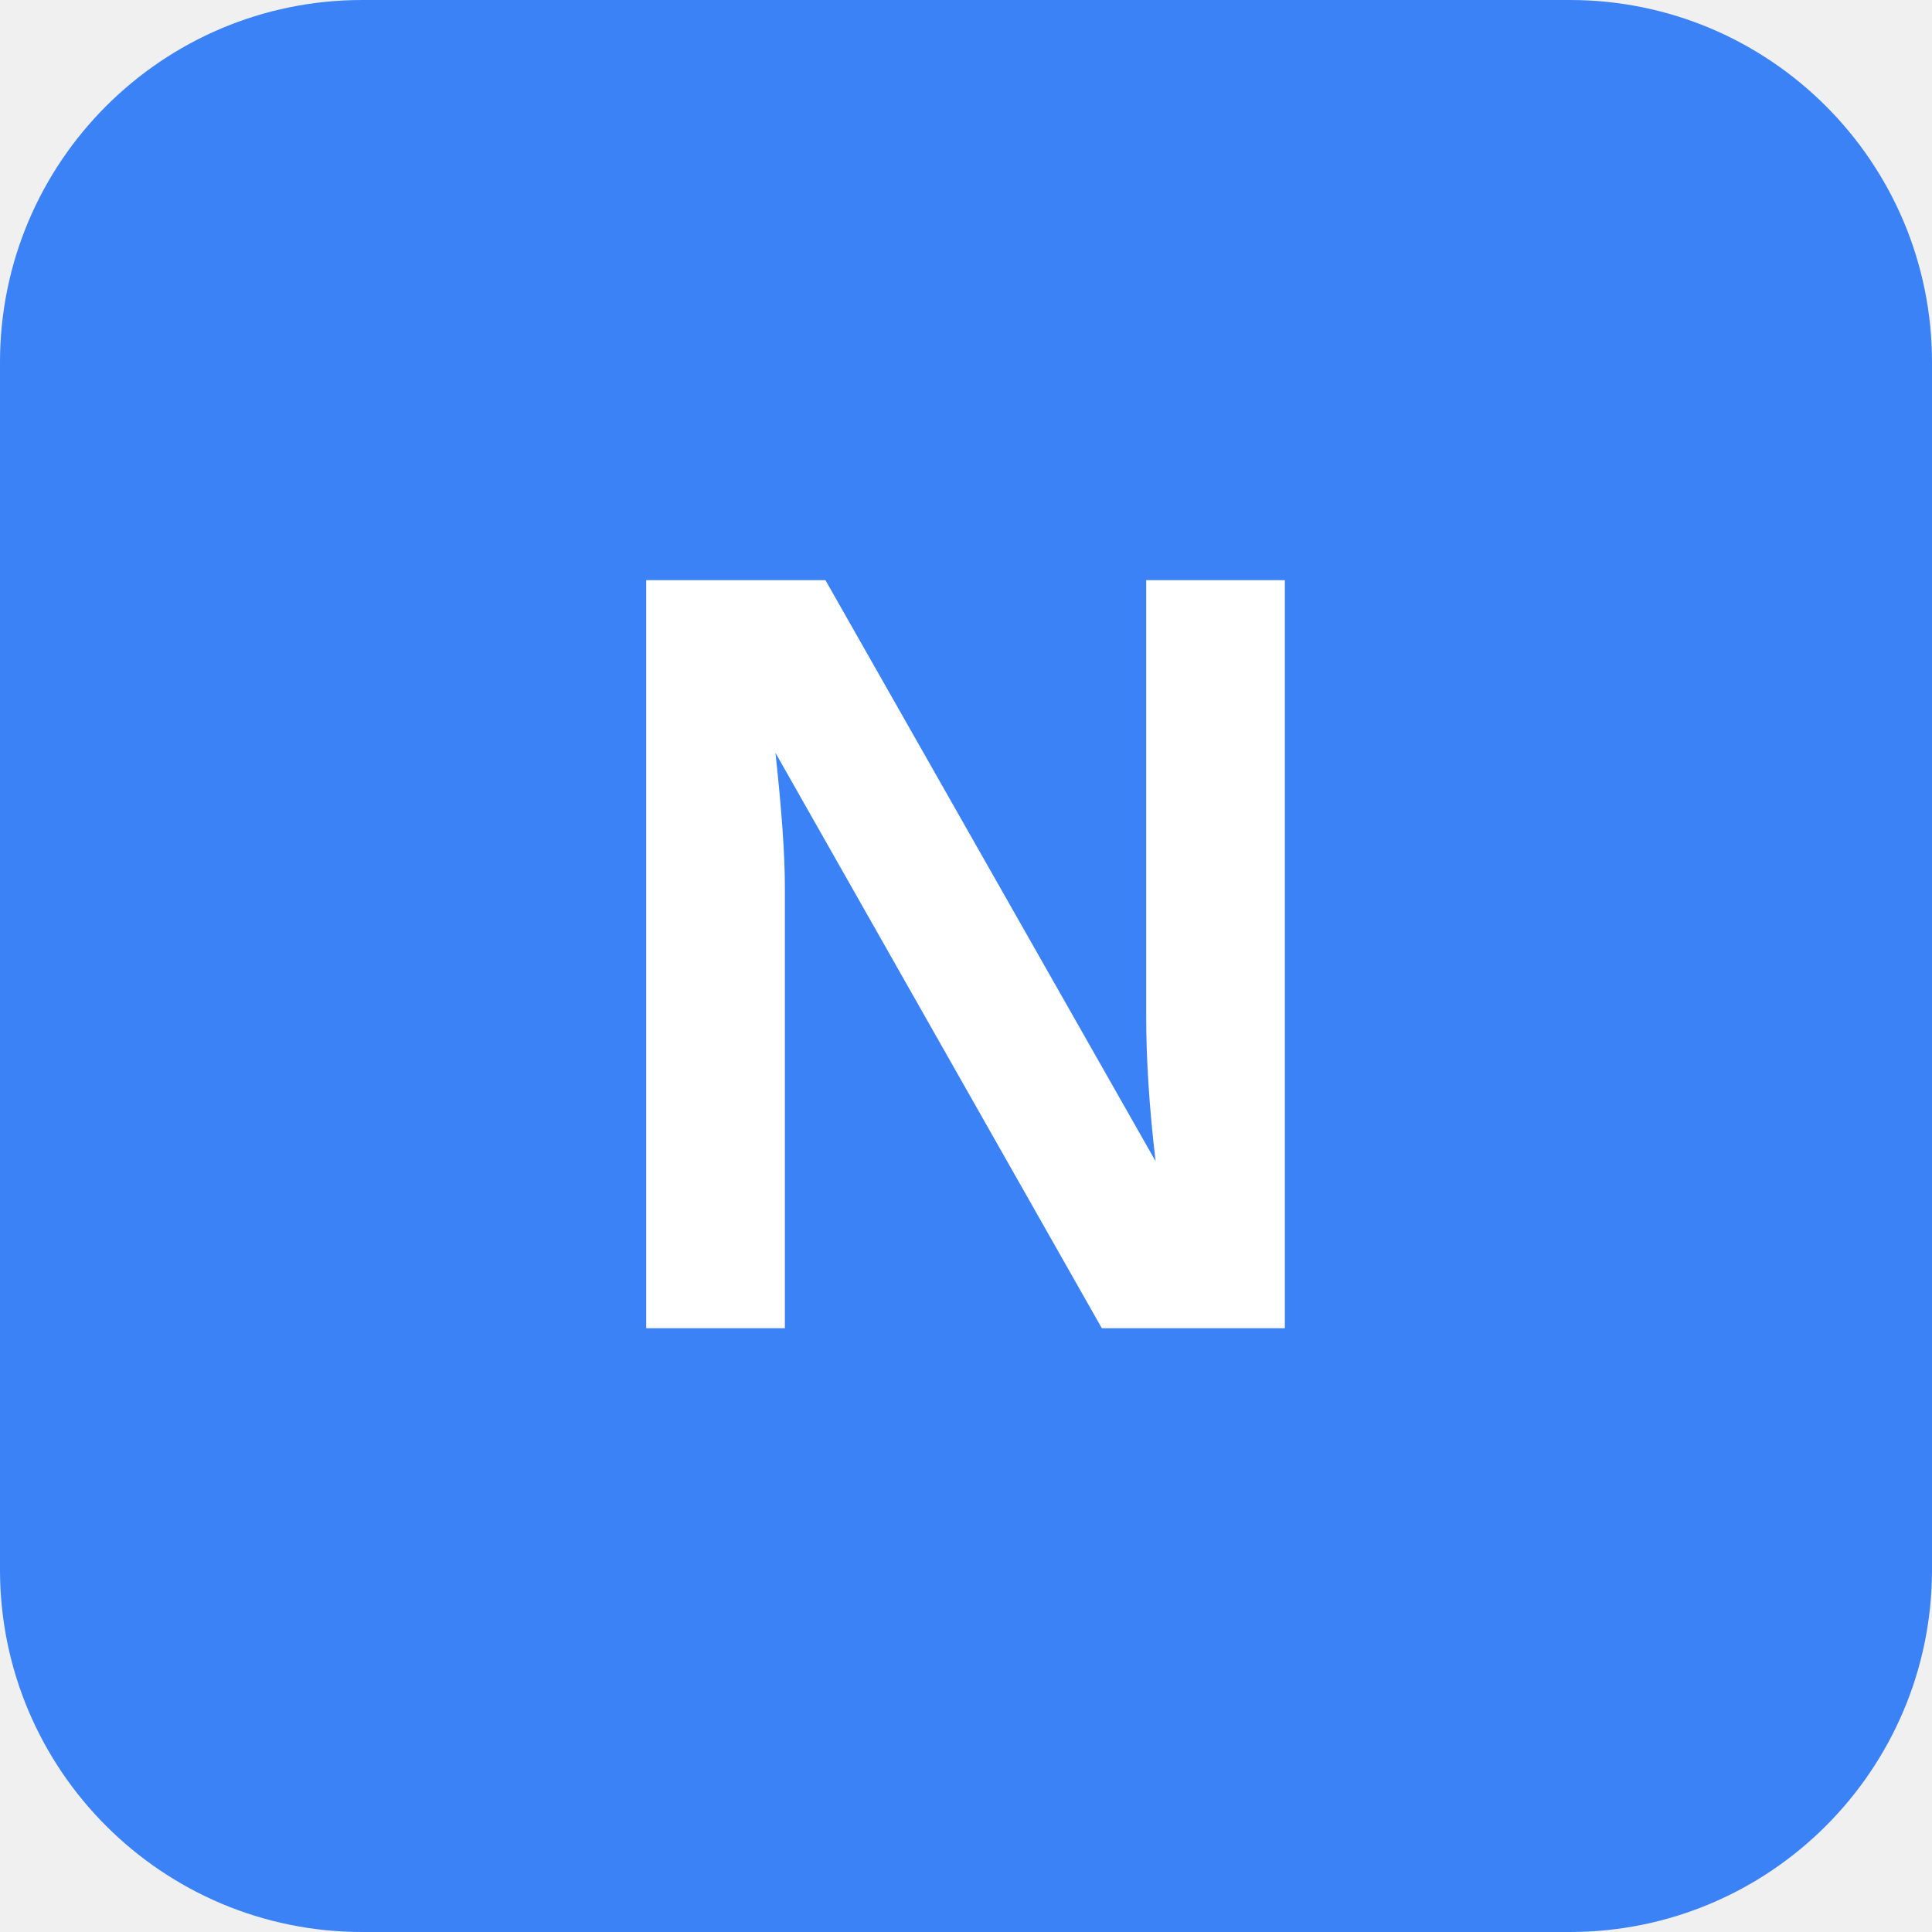
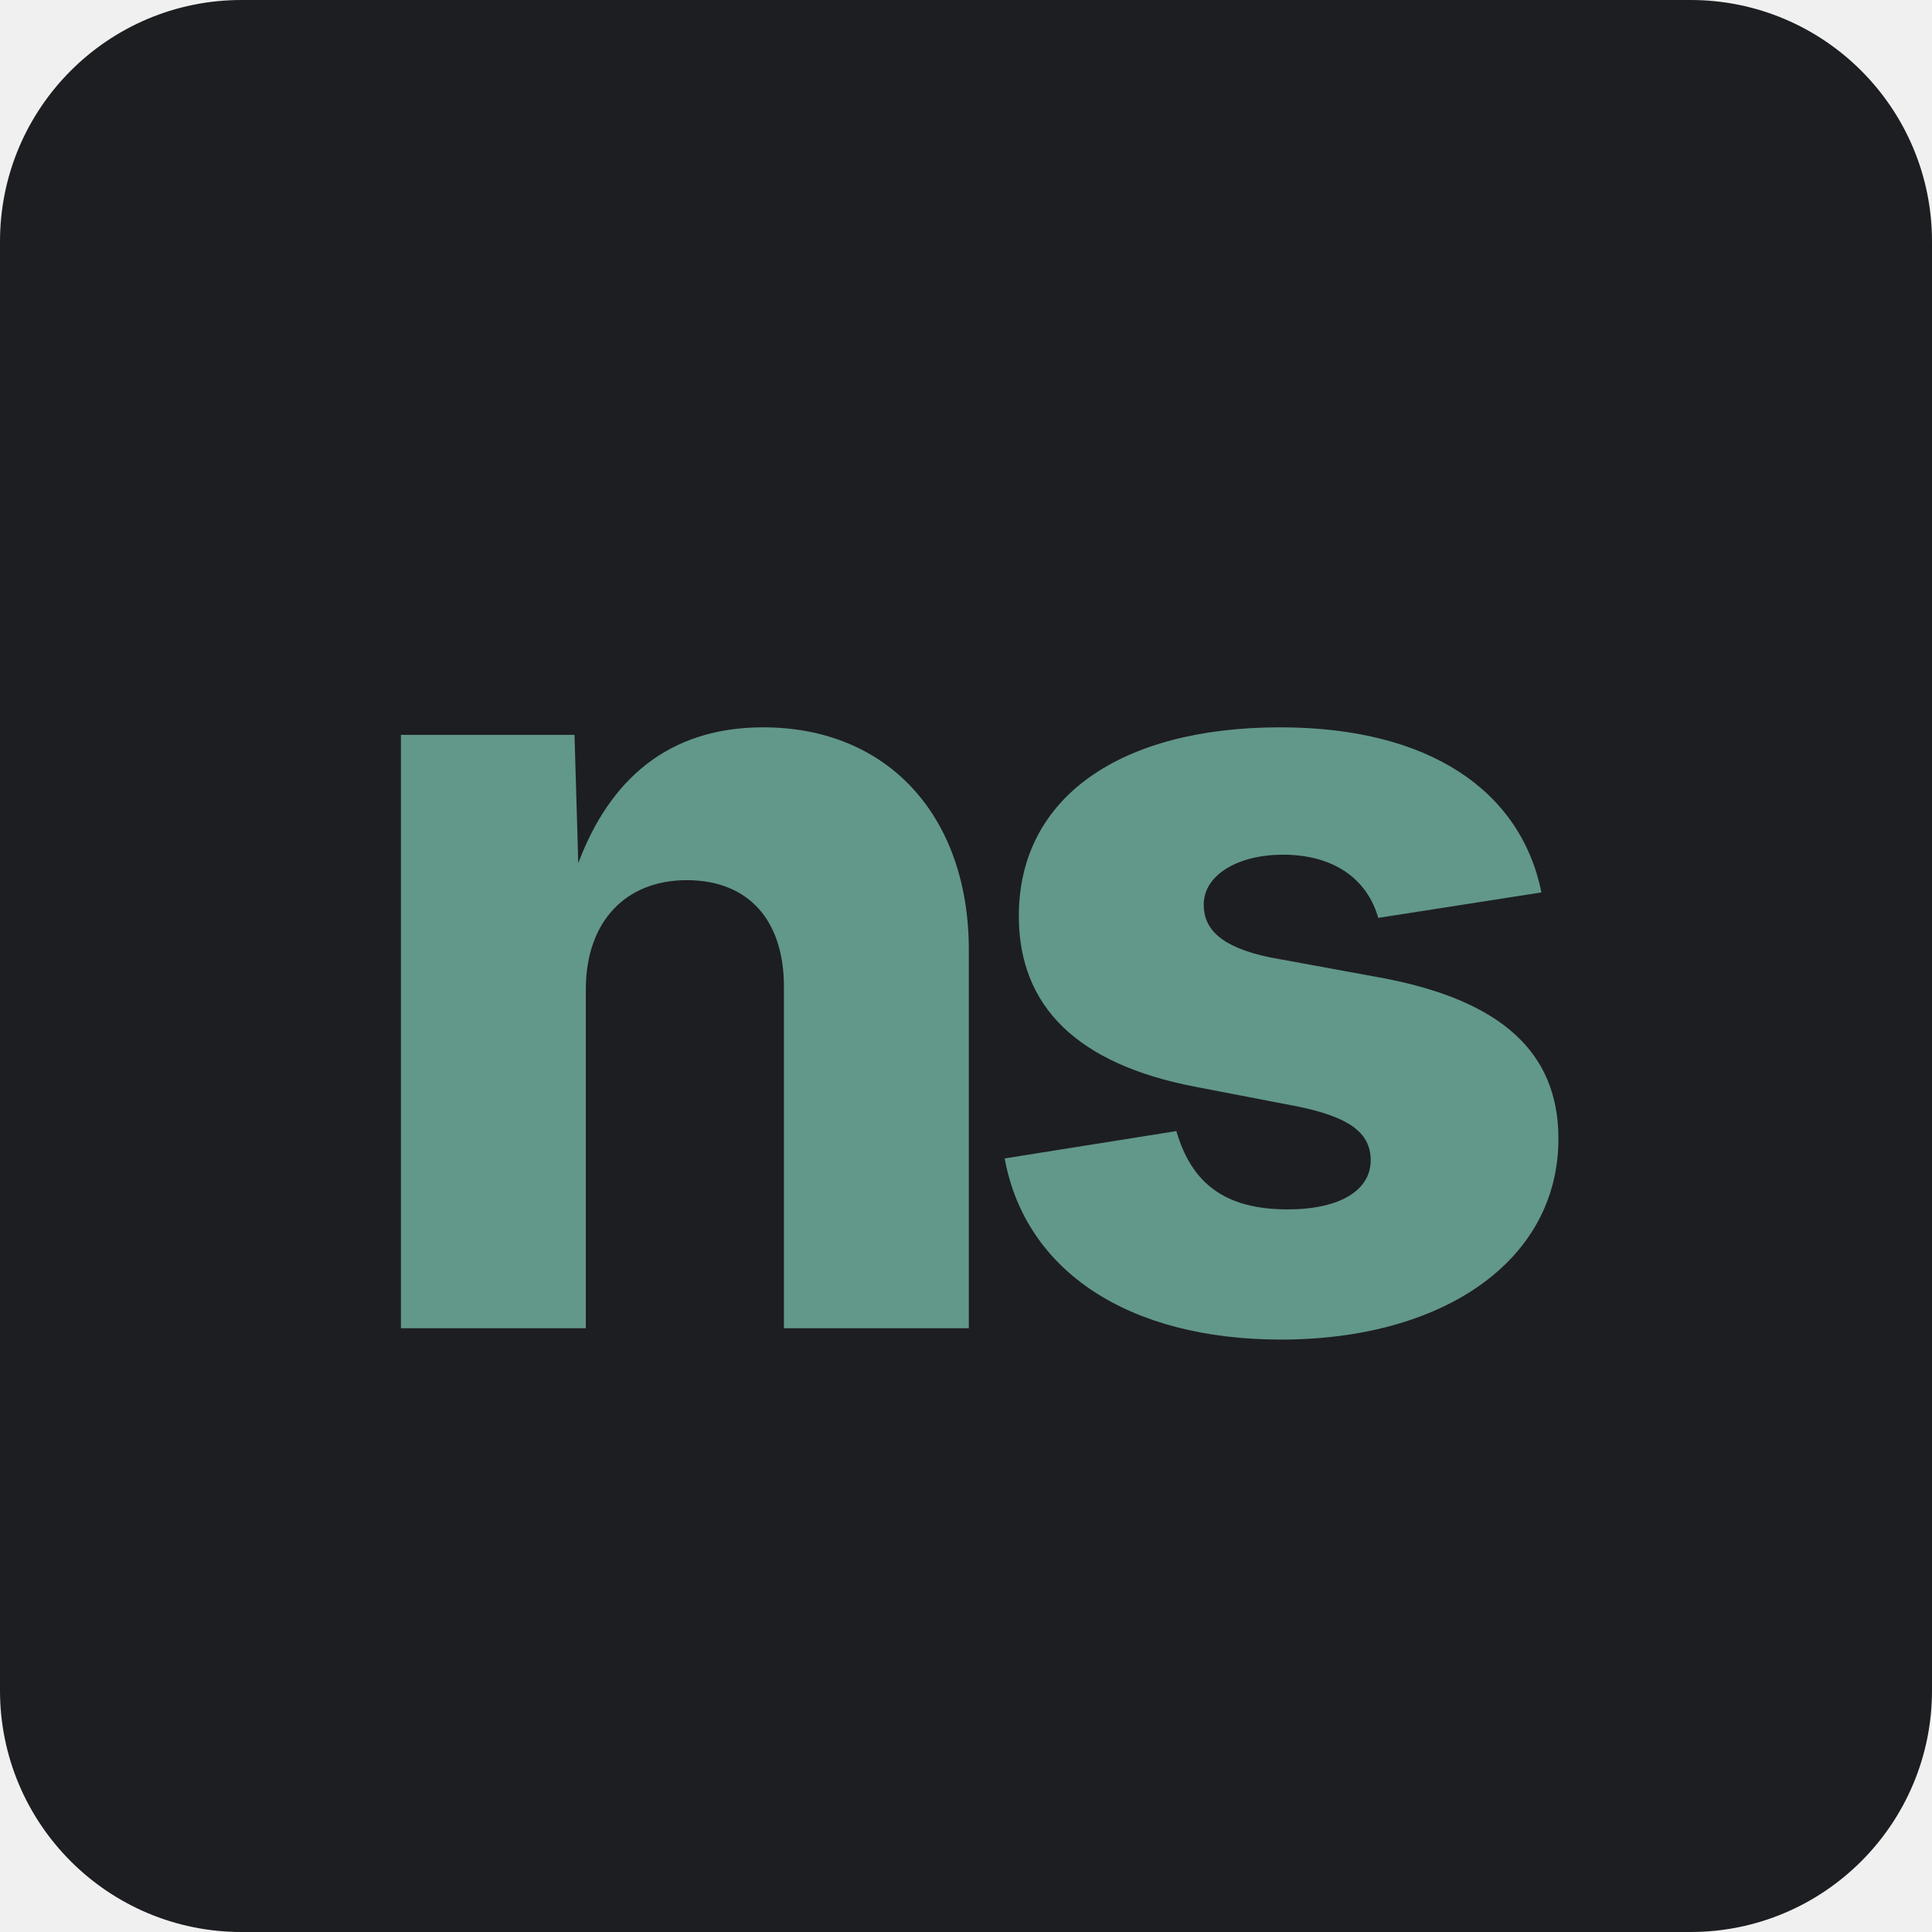
<svg xmlns="http://www.w3.org/2000/svg" viewBox="0 0 32 32">
-   <rect width="32" height="32" rx="6" fill="#3b82f6" />
-   <text x="16" y="22" font-family="Arial, sans-serif" font-weight="bold" font-size="18" fill="white" text-anchor="middle">N</text>
+   <rect width="32" height="32" rx="4" fill="#1d1e21" />
+   <text x="16" y="22" font-family="ui-sans-serif, system-ui, -apple-system, 'Segoe UI', sans-serif" font-weight="800" font-size="18" fill="#629889" text-anchor="middle" letter-spacing="-1">ns</text>
</svg>
